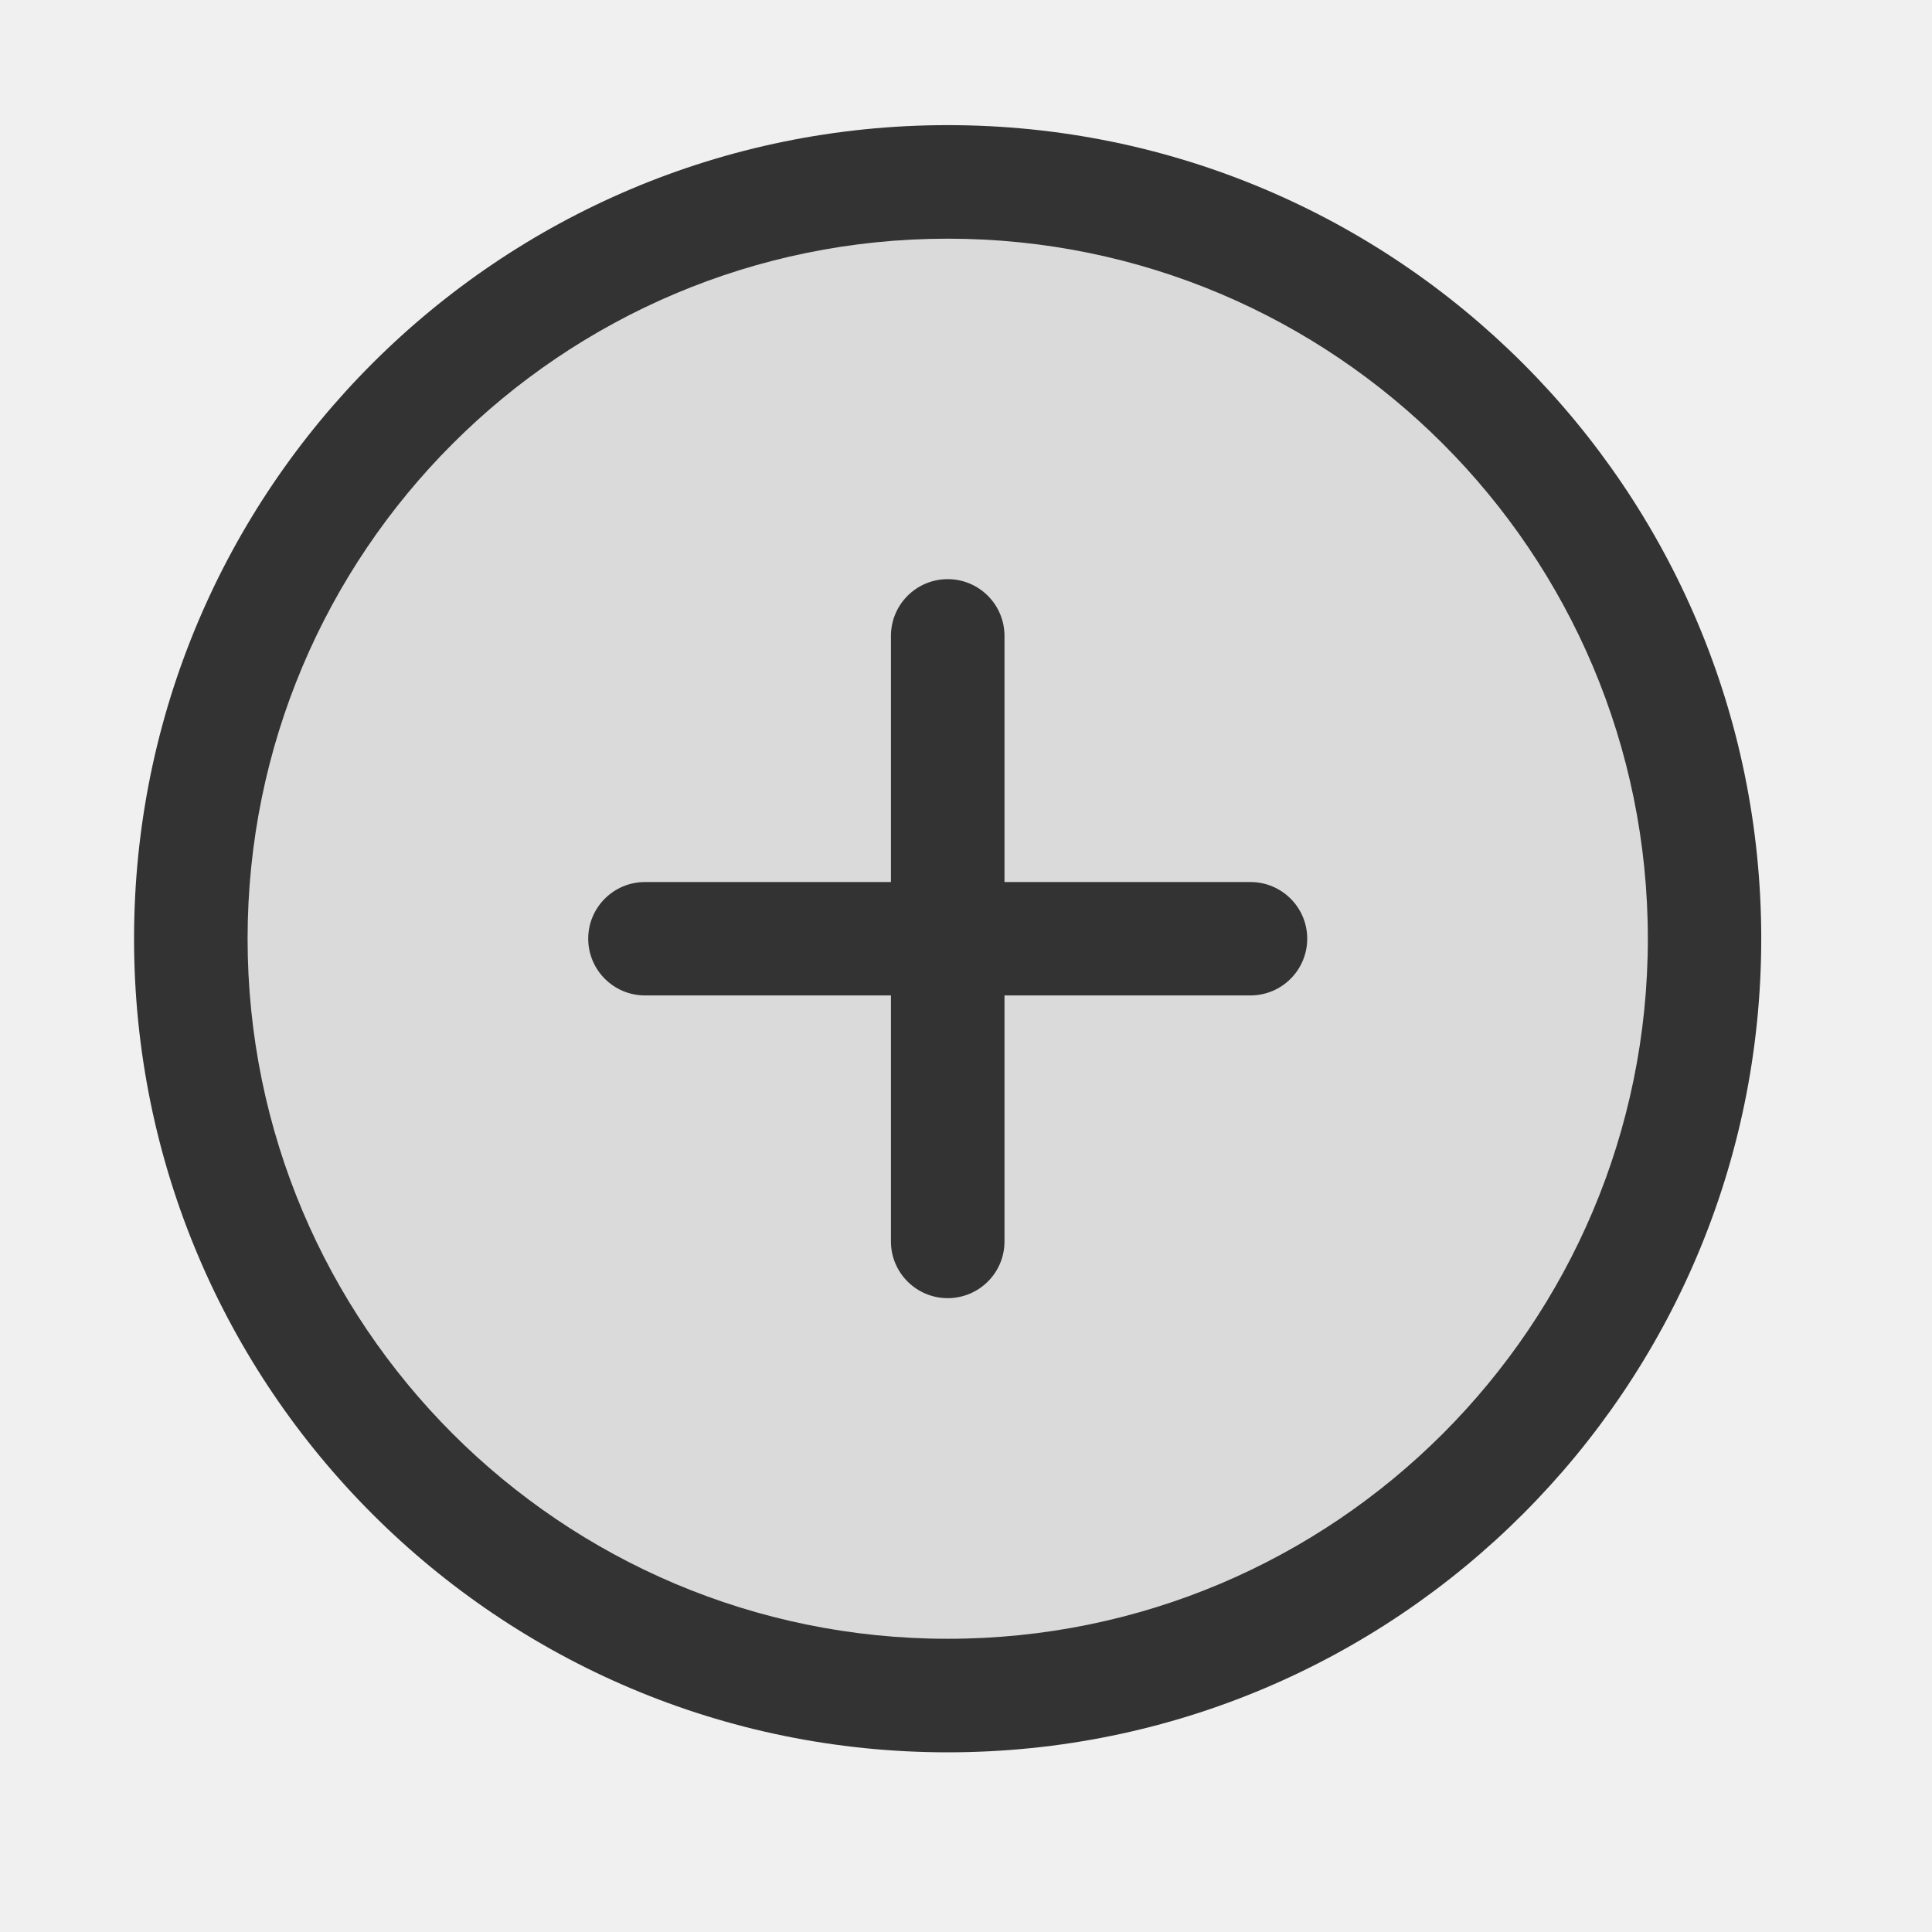
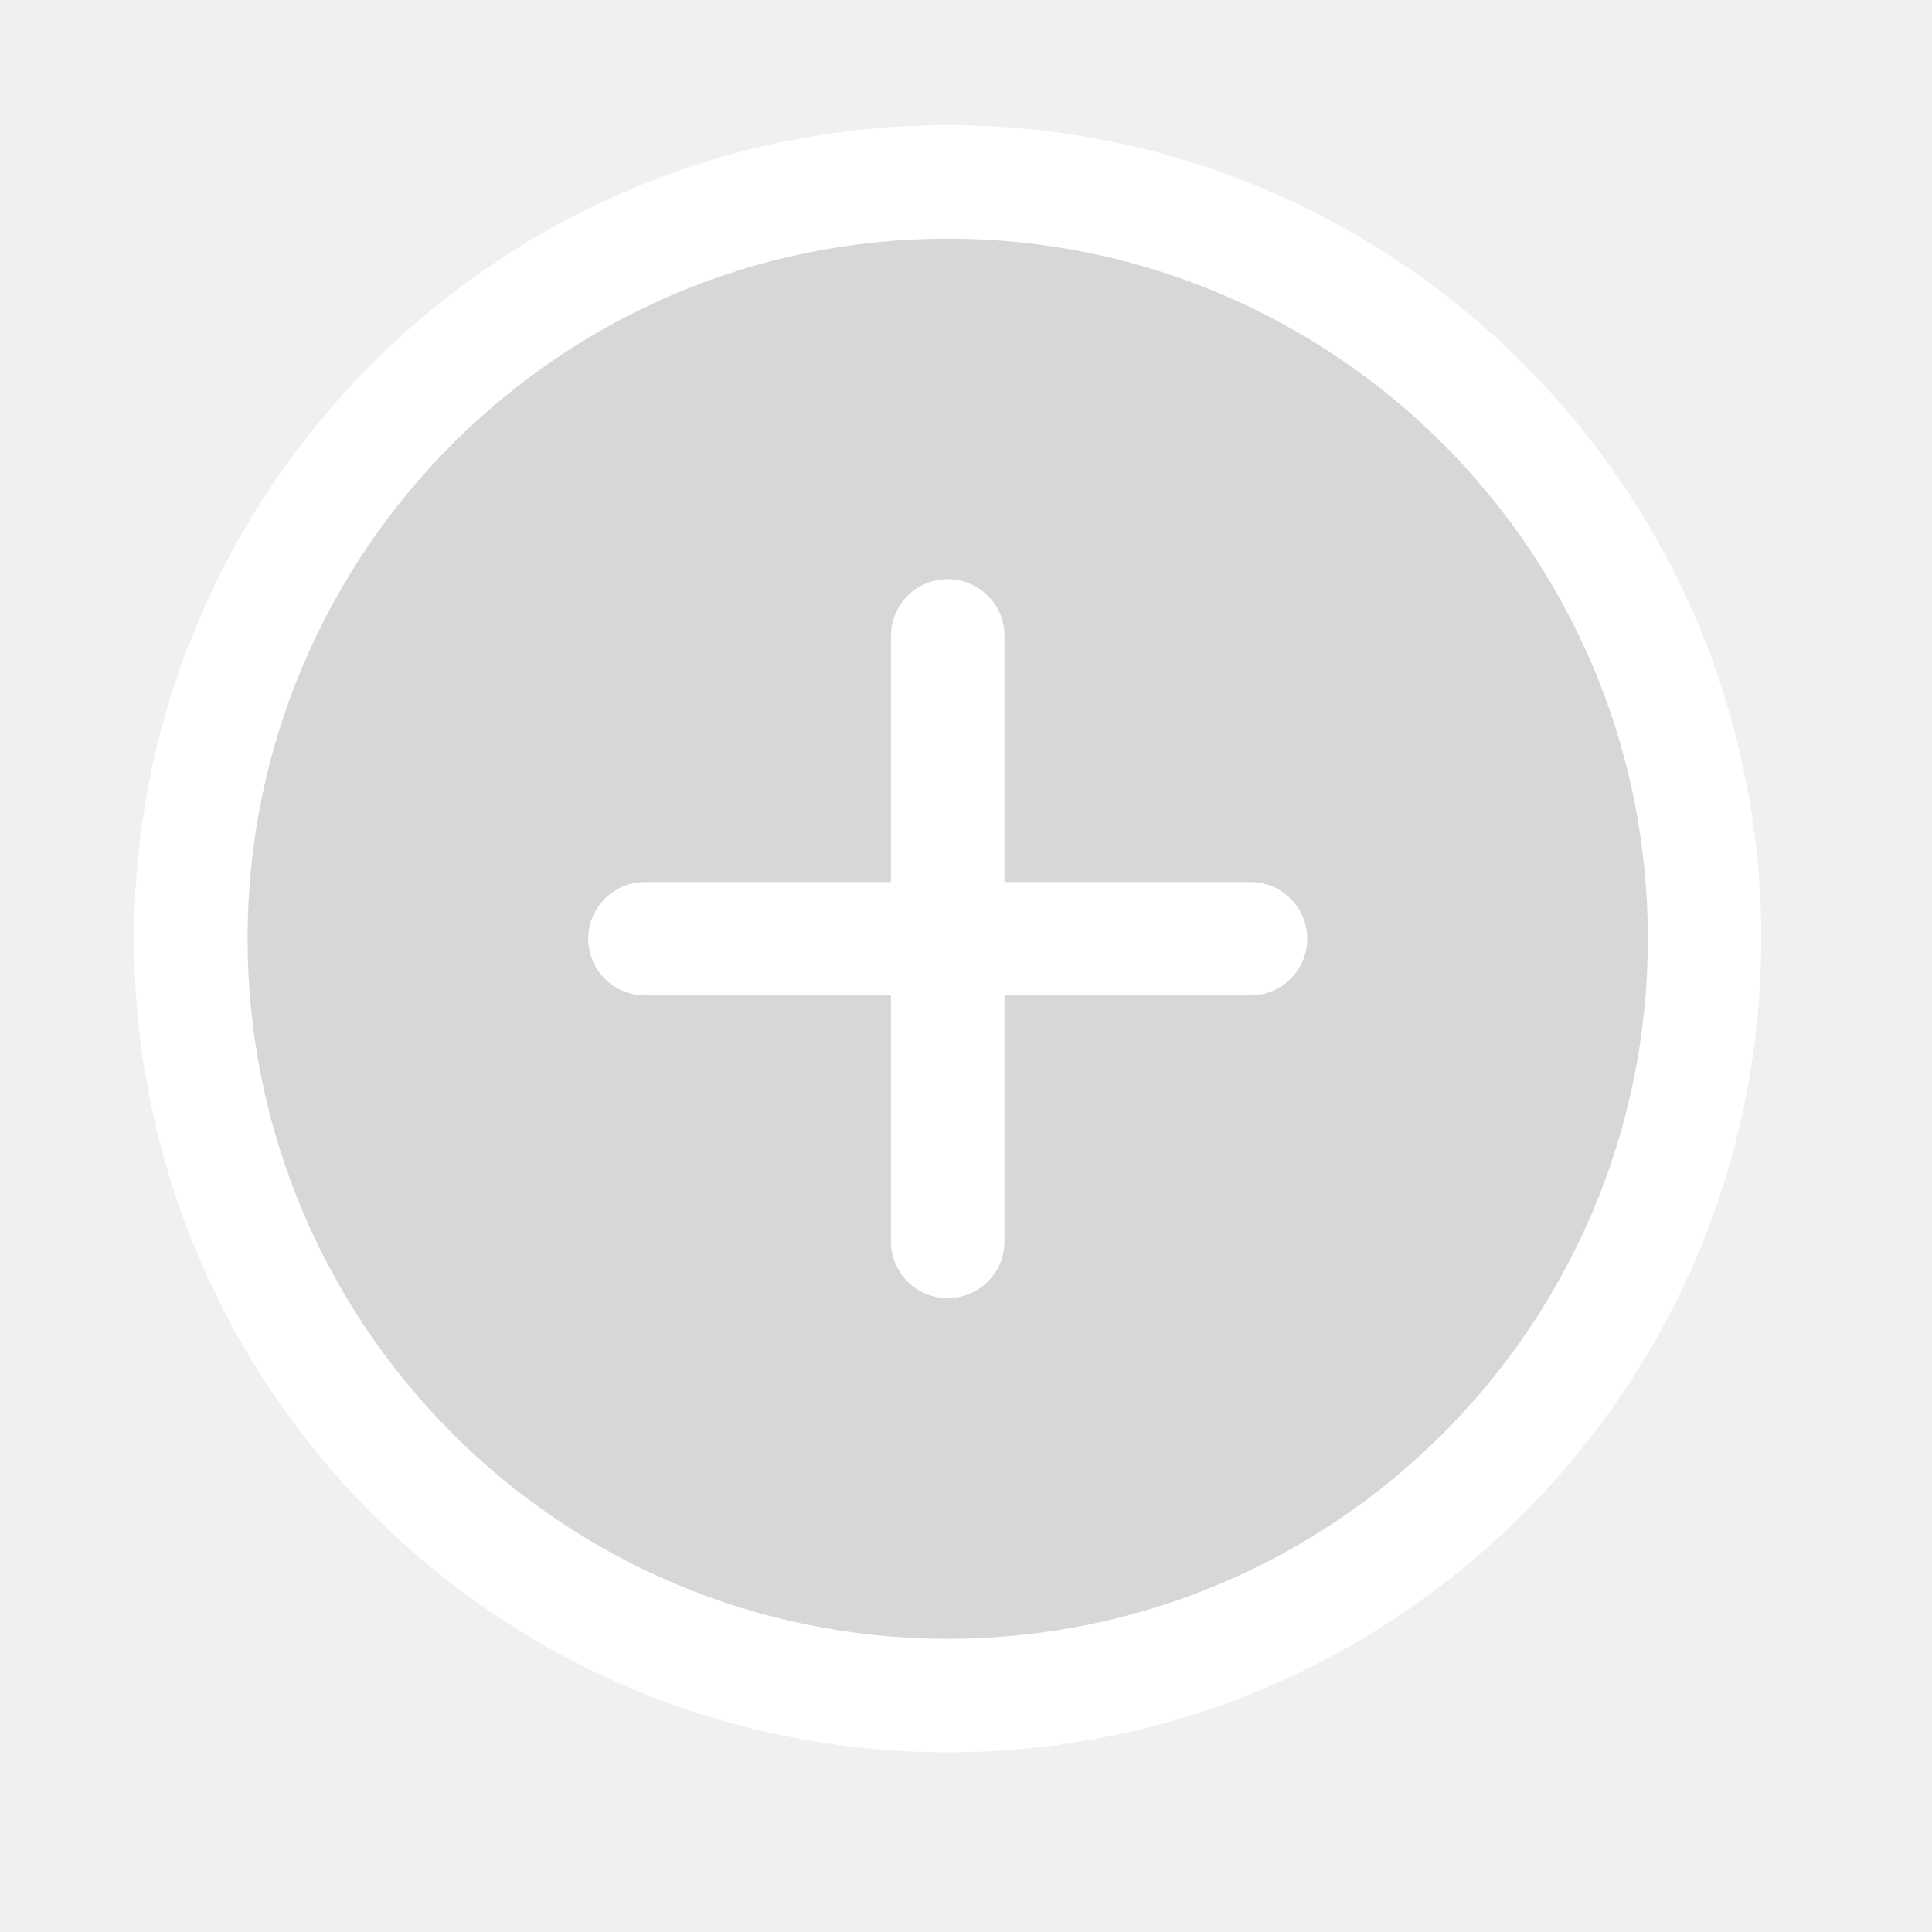
<svg xmlns="http://www.w3.org/2000/svg" width="13" height="13" viewBox="0 0 13 13" fill="none">
-   <circle opacity="0.12" cx="6.377" cy="6.316" r="5.093" fill="#333333" />
-   <path fill-rule="evenodd" clip-rule="evenodd" d="M1.666 6.316C1.666 3.715 3.775 1.606 6.377 1.606C8.979 1.606 11.088 3.715 11.088 6.316C11.088 8.918 8.979 11.027 6.377 11.027C3.775 11.027 1.666 8.918 1.666 6.316ZM6.377 0.842C3.353 0.842 0.902 3.293 0.902 6.316C0.902 9.34 3.353 11.791 6.377 11.791C9.4 11.791 11.851 9.34 11.851 6.316C11.851 3.293 9.4 0.842 6.377 0.842ZM6.759 4.279C6.759 4.068 6.588 3.897 6.377 3.897C6.166 3.897 5.995 4.068 5.995 4.279V5.935H4.34C4.129 5.935 3.958 6.106 3.958 6.316C3.958 6.527 4.129 6.698 4.34 6.698H5.995V8.354C5.995 8.564 6.166 8.735 6.377 8.735C6.588 8.735 6.759 8.564 6.759 8.354V6.698H8.414C8.625 6.698 8.796 6.527 8.796 6.316C8.796 6.106 8.625 5.935 8.414 5.935H6.759V4.279Z" fill="#333333" />
+   <circle opacity="0.12" cx="6.377" cy="6.316" r="5.093" fill="#111720" />
+   <path fill-rule="evenodd" clip-rule="evenodd" d="M1.666 6.316C1.666 3.715 3.775 1.606 6.377 1.606C8.979 1.606 11.088 3.715 11.088 6.316C11.088 8.918 8.979 11.027 6.377 11.027C3.775 11.027 1.666 8.918 1.666 6.316ZM6.377 0.842C3.353 0.842 0.902 3.293 0.902 6.316C0.902 9.34 3.353 11.791 6.377 11.791C9.4 11.791 11.851 9.34 11.851 6.316C11.851 3.293 9.4 0.842 6.377 0.842ZM6.759 4.279C6.759 4.068 6.588 3.897 6.377 3.897C6.166 3.897 5.995 4.068 5.995 4.279V5.935H4.34C4.129 5.935 3.958 6.106 3.958 6.316C3.958 6.527 4.129 6.698 4.34 6.698H5.995V8.354C5.995 8.564 6.166 8.735 6.377 8.735C6.588 8.735 6.759 8.564 6.759 8.354V6.698H8.414C8.625 6.698 8.796 6.527 8.796 6.316C8.796 6.106 8.625 5.935 8.414 5.935H6.759V4.279Z" fill="#FFFFFF" />
</svg>
